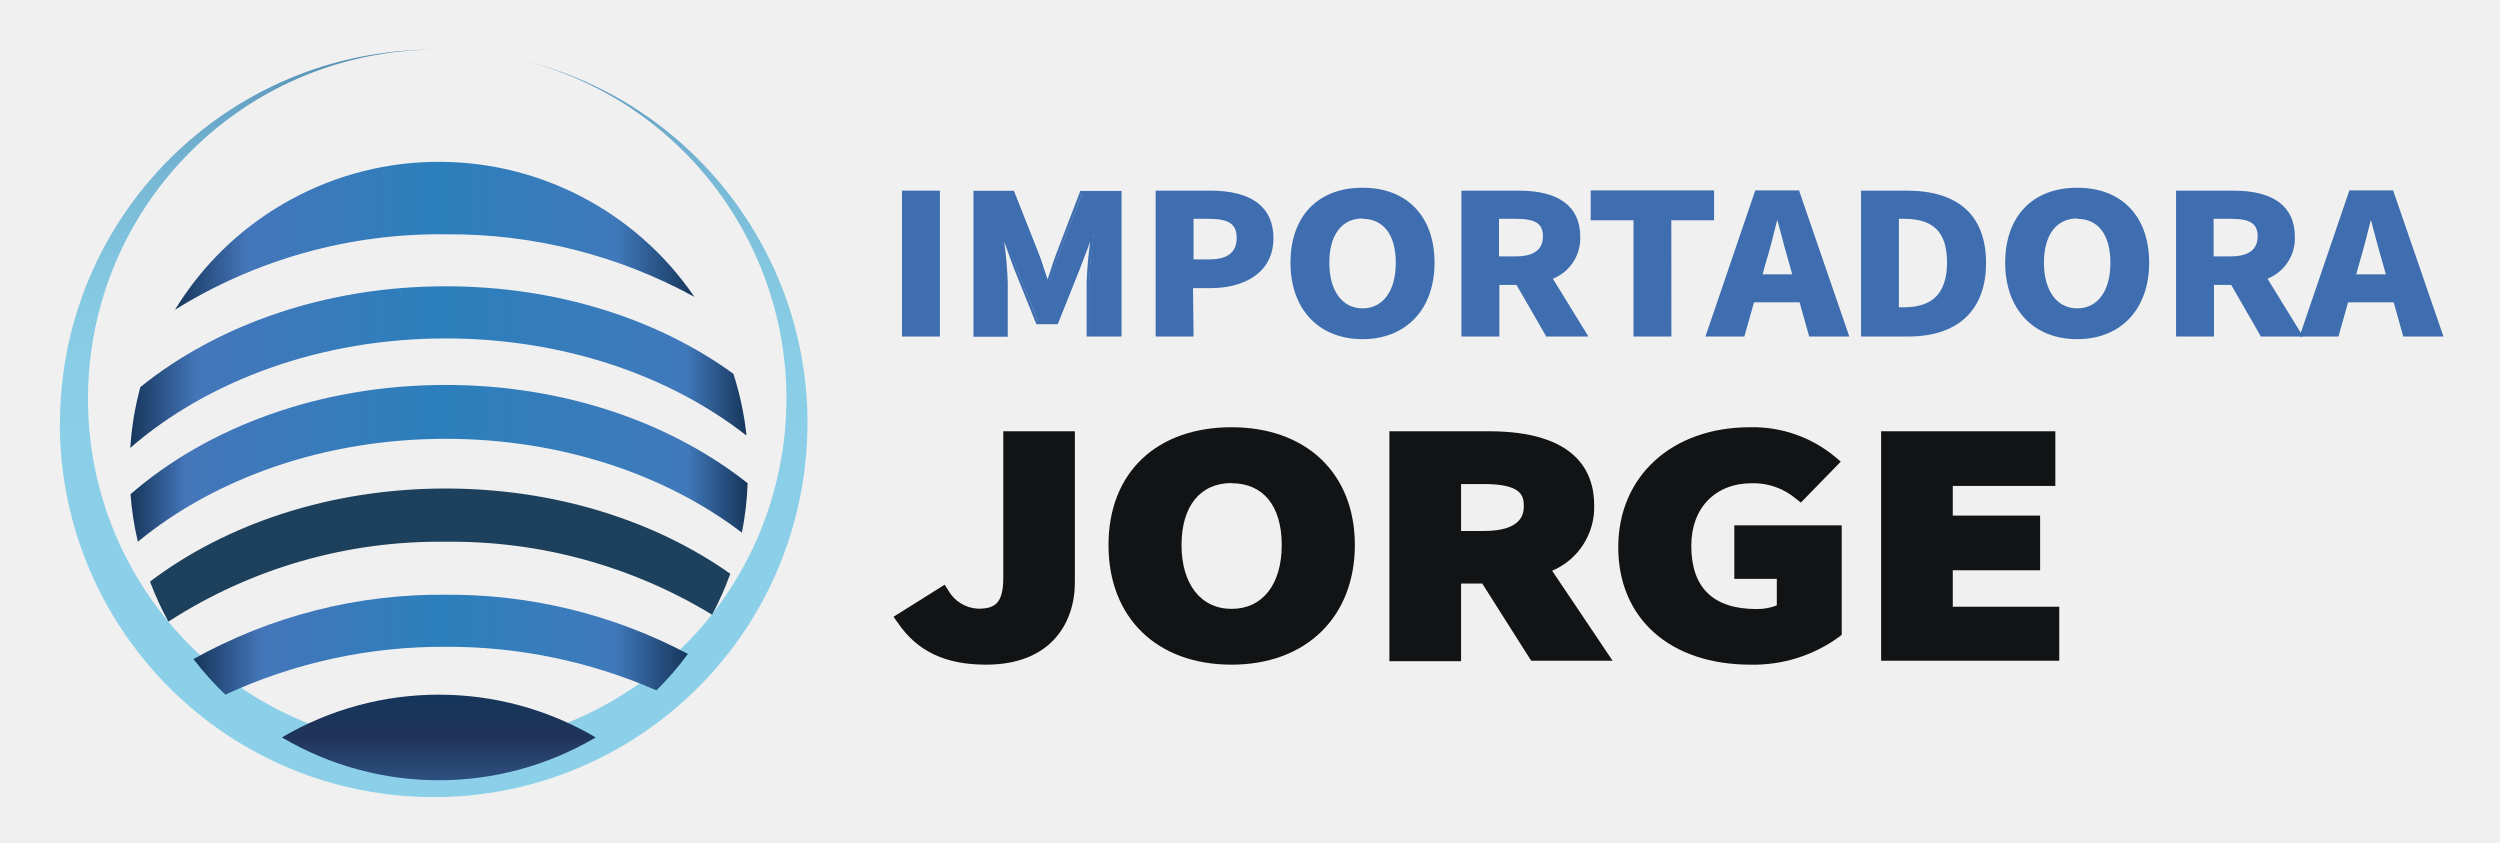
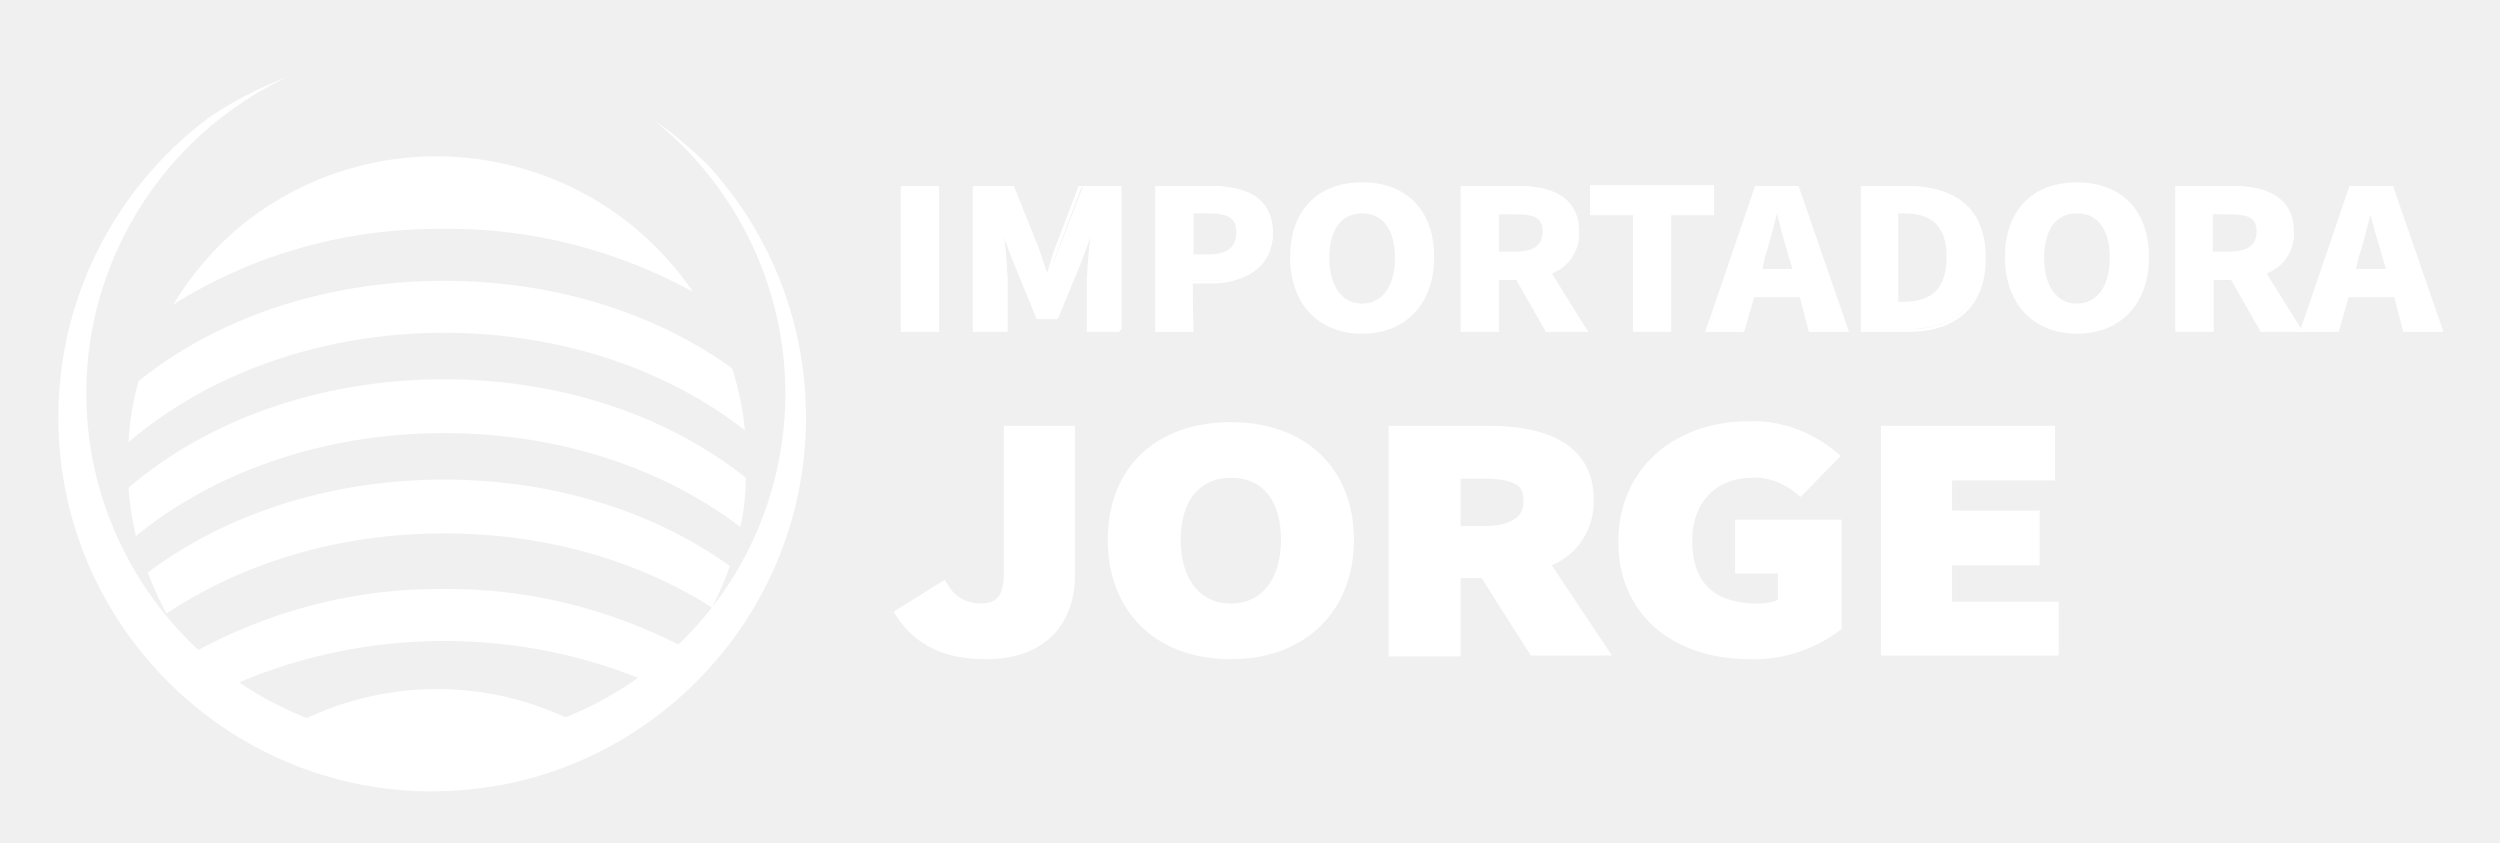
- <svg xmlns="http://www.w3.org/2000/svg" xmlns:xlink="http://www.w3.org/1999/xlink" id="Layer_1" data-name="Layer 1" viewBox="0 0 274.2 92.39">
-   <defs>
-     <style>.cls-1{fill:none;}.cls-2{clip-path:url(#clip-path);}.cls-3{clip-path:url(#clip-path-2);}.cls-4{fill:url(#linear-gradient);}.cls-5{clip-path:url(#clip-path-3);}.cls-6{fill:url(#linear-gradient-2);}.cls-7{clip-path:url(#clip-path-4);}.cls-8{fill:url(#linear-gradient-3);}.cls-9{clip-path:url(#clip-path-5);}.cls-10{fill:#1d415c;}.cls-11{clip-path:url(#clip-path-6);}.cls-12{fill:url(#linear-gradient-4);}.cls-13{clip-path:url(#clip-path-7);}.cls-14{fill:url(#linear-gradient-5);}.cls-15{clip-path:url(#clip-path-8);}.cls-16{fill:url(#linear-gradient-6);}.cls-17{fill:#3f6eb0;}.cls-18{fill:#121314;}</style>
-     <clipPath id="clip-path">
-       <rect class="cls-1" width="274.2" height="92.39" />
-     </clipPath>
-     <clipPath id="clip-path-2">
-       <path class="cls-1" d="M6.56,46.44A41,41,0,1,0,57.62,6.68a38.3,38.3,0,1,1-9.87-1.24h-.17a41,41,0,0,0-41,41" />
-     </clipPath>
-     <linearGradient id="linear-gradient" y1="92.39" x2="1" y2="92.39" gradientTransform="matrix(0, -82.02, -82.02, 0, 7625.94, 87.46)" gradientUnits="userSpaceOnUse">
-       <stop offset="0" stop-color="#8bd0e8" />
-       <stop offset="0.29" stop-color="#8bd0e8" />
-       <stop offset="0.57" stop-color="#89cee6" />
-       <stop offset="0.71" stop-color="#83c6e0" />
-       <stop offset="0.82" stop-color="#78b9d6" />
-       <stop offset="0.92" stop-color="#68a6c7" />
-       <stop offset="1" stop-color="#558fb5" />
-     </linearGradient>
-     <clipPath id="clip-path-3">
-       <path class="cls-1" d="M30.92,80.88a33.86,33.86,0,0,0,34.42,0,33.92,33.92,0,0,0-34.42,0" />
-     </clipPath>
-     <linearGradient id="linear-gradient-2" y1="92.39" x2="1" y2="92.39" gradientTransform="matrix(0, 9.39, 9.39, 0, -819.18, 76.19)" gradientUnits="userSpaceOnUse">
-       <stop offset="0" stop-color="#16355a" />
-       <stop offset="0.5" stop-color="#203459" />
-       <stop offset="0.68" stop-color="#253e69" />
-       <stop offset="0.74" stop-color="#27416c" />
-       <stop offset="1" stop-color="#2d5082" />
-     </linearGradient>
-     <clipPath id="clip-path-4">
-       <path class="cls-1" d="M21.22,72.29a34.07,34.07,0,0,0,3.5,3.9,56.71,56.71,0,0,1,24.16-5.25A57.09,57.09,0,0,1,72,75.72a33.9,33.9,0,0,0,3.45-4,56,56,0,0,0-26.6-6.49,55.62,55.62,0,0,0-27.66,7.07" />
-     </clipPath>
-     <linearGradient id="linear-gradient-3" y1="92.39" x2="1" y2="92.39" gradientTransform="matrix(54.26, 0, 0, -54.26, 21.22, 5084.23)" gradientUnits="userSpaceOnUse">
-       <stop offset="0" stop-color="#16355a" />
-       <stop offset="0.14" stop-color="#4476ba" />
-       <stop offset="0.5" stop-color="#2c7fbc" />
-       <stop offset="0.81" stop-color="#3d7abb" />
-       <stop offset="0.85" stop-color="#4079bb" />
-       <stop offset="1" stop-color="#16355a" />
-     </linearGradient>
-     <clipPath id="clip-path-5">
-       <rect class="cls-1" width="274.2" height="92.39" />
-     </clipPath>
-     <clipPath id="clip-path-6">
-       <path class="cls-1" d="M14.31,54.15a33.83,33.83,0,0,0,.81,5.27c8.43-6.94,20.43-11.29,33.76-11.29,12.67,0,24.14,3.93,32.49,10.29A33.68,33.68,0,0,0,82,53c-8.4-6.65-20.13-10.78-33.13-10.78-13.75,0-26.1,4.62-34.57,12" />
-     </clipPath>
-     <linearGradient id="linear-gradient-4" y1="92.39" x2="1" y2="92.39" gradientTransform="matrix(67.7, 0, 0, -67.7, 14.31, 6305.81)" gradientUnits="userSpaceOnUse">
-       <stop offset="0" stop-color="#16355a" />
-       <stop offset="0.09" stop-color="#4476ba" />
-       <stop offset="0.5" stop-color="#2c7fbc" />
-       <stop offset="0.85" stop-color="#3d7abb" />
-       <stop offset="0.9" stop-color="#4079bb" />
-       <stop offset="1" stop-color="#16355a" />
-     </linearGradient>
-     <clipPath id="clip-path-7">
-       <path class="cls-1" d="M15.39,42.46a34.06,34.06,0,0,0-1.1,6.66c8.47-7.34,20.82-12,34.59-12,12.92,0,24.6,4.08,33,10.66A34,34,0,0,0,80.44,41c-8.26-6-19.36-9.6-31.56-9.6-13.18,0-25.06,4.25-33.49,11.06" />
-     </clipPath>
-     <linearGradient id="linear-gradient-5" y1="92.39" x2="1" y2="92.39" gradientTransform="matrix(67.57, 0, 0, -67.57, 14.29, 6283.52)" gradientUnits="userSpaceOnUse">
-       <stop offset="0" stop-color="#16355a" />
-       <stop offset="0.11" stop-color="#4476ba" />
-       <stop offset="0.5" stop-color="#2c7fbc" />
-       <stop offset="0.85" stop-color="#3d7abb" />
-       <stop offset="0.9" stop-color="#4079bb" />
-       <stop offset="1" stop-color="#16355a" />
-     </linearGradient>
-     <clipPath id="clip-path-8">
-       <path class="cls-1" d="M19.15,34A54.94,54.94,0,0,1,48.88,25.7a55.75,55.75,0,0,1,27.28,6.86,33.92,33.92,0,0,0-57,1.47" />
-     </clipPath>
-     <linearGradient id="linear-gradient-6" x1="0" y1="92.39" x2="1" y2="92.39" gradientTransform="matrix(57, 0, 0, -57, 19.15, 5292.67)" xlink:href="#linear-gradient-3" />
-   </defs>
-   <g class="cls-2">
-     <g class="cls-3">
-       <rect class="cls-4" x="6.56" y="5.43" width="82.02" height="82.02" />
+ <svg xmlns="http://www.w3.org/2000/svg" xmlns:xlink="http://www.w3.org/1999/xlink" version="1.1" id="Layer_1" x="0px" y="0px" viewBox="0 0 274.2 92.4" style="enable-background:new 0 0 274.2 92.4;" xml:space="preserve">
+   <style type="text/css">
+ 	.st0{fill:#FFFFFF;}
+ 	.st1{clip-path:url(#SVGID_2_);fill:#FFFFFF;}
+ 	.st2{clip-path:url(#SVGID_4_);fill:#FFFFFF;}
+ </style>
+   <g>
+     <rect x="99" y="20.5" class="st0" width="3.9" height="15.7" />
+     <path class="st0" d="M103,36.4h-4.2v-16h4.2V36.4z M99.2,36.1h3.6V20.6h-3.6L99.2,36.1z" />
+     <path class="st0" d="M107,20.4h4.2l2.8,7c0.3,0.9,0.6,1.9,1,2.9h0.1c0.3-1,0.6-2,1-2.9l2.7-7h4.2v15.8h-3.5v-5.8   c0.1-1.8,0.2-3.6,0.5-5.3h-0.1l-1.4,3.7l-2.4,6h-2.1l-2.4-6l-1.5-3.7h-0.1c0.3,1.8,0.4,3.6,0.5,5.3v5.8H107V20.4z" />
+     <path class="st0" d="M123,36.4h-3.8v-5.9c0.1-1.5,0.2-3,0.4-4.5l-1.1,3L116,35h-2.3l-2.5-6.1l-1.1-2.9c0.2,1.5,0.3,3,0.4,4.5v5.9   h-3.8v-16h4.5v0.1l2.8,7c0.2,0.5,0.4,1.1,0.5,1.6c0.1,0.4,0.2,0.7,0.3,1c0.1-0.4,0.2-0.7,0.3-1c0.2-0.5,0.3-1.1,0.5-1.6l2.7-7.1   h4.5V36.4z M119.4,36.1h3.2V20.6h-4l-2.6,6.9c-0.2,0.5-0.4,1-0.5,1.6s-0.3,0.9-0.4,1.3v0.1h-0.3v-0.1c-0.2-0.4-0.3-0.9-0.4-1.3   s-0.3-1.1-0.5-1.6l-2.7-6.9h-4v15.4h3.2v-5.6c-0.1-1.5-0.2-3.1-0.4-4.6l-0.1-0.9h0.4l1.4,3.8l2.4,5.9h1.9l2.4-5.9l1.4-3.8h0.4   l-0.1,0.8c-0.2,1.5-0.4,3.1-0.4,4.7V36.1z" />
+     <path class="st0" d="M126.9,20.4h5.9c3.8,0,6.8,1.2,6.8,5.1s-3.1,5.3-6.7,5.3h-2.1v5.3h-3.9V20.4z M132.6,28c2.1,0,3.1-0.9,3.1-2.5   s-1.1-2.2-3.2-2.2h-1.8V28L132.6,28z" />
+     <path class="st0" d="M130.9,36.4h-4.2v-16h6c4.5,0,6.9,1.8,6.9,5.2c0,4-3.5,5.5-6.8,5.5h-2L130.9,36.4z M127,36.1h3.6v-5.3h2.3   c3.1,0,6.5-1.4,6.5-5.2c0-3.3-2.2-4.9-6.6-4.9H127V36.1z M132.6,28.2h-2v-5h1.9c1.5,0,3.4,0.3,3.4,2.4   C135.9,27.3,134.8,28.2,132.6,28.2z M130.9,27.9h1.7c2,0,3-0.8,3-2.4s-0.9-2.1-3.1-2.1h-1.6L130.9,27.9z" />
+     <path class="st0" d="M141.6,28.3c0-5.1,3.1-8.1,7.7-8.1s7.8,3,7.8,8.1s-3.1,8.2-7.8,8.2S141.6,33.4,141.6,28.3 M153.2,28.3   c0-3.1-1.5-5-3.8-5c-2.3,0-3.8,1.9-3.8,5s1.5,5.2,3.8,5.2S153.2,31.4,153.2,28.3" />
+     <path class="st0" d="M149.4,36.6c-4.8,0-7.9-3.3-7.9-8.4s3-8.2,7.9-8.2s7.9,3.1,7.9,8.2S154.2,36.6,149.4,36.6z M149.4,20.3   c-4.7,0-7.6,3-7.6,7.9s3,8.1,7.6,8.1s7.6-3.2,7.6-8.1S154.1,20.3,149.4,20.3z M149.4,33.6c-2.4,0-3.9-2.1-3.9-5.3s1.5-5.2,3.9-5.2   c2.4,0,3.9,2,3.9,5.2S151.8,33.6,149.4,33.6z M149.4,23.4c-2.3,0-3.6,1.8-3.6,4.9s1.4,5,3.6,5s3.6-1.9,3.6-5S151.7,23.4,149.4,23.4   L149.4,23.4z" />
+     <path class="st0" d="M160.4,20.4h6.1c3.6,0,6.6,1.2,6.6,4.9s-3,5.2-6.6,5.2h-2.3v5.7h-3.9V20.4z M166.2,27.7c2,0,3.1-0.8,3.1-2.3   s-1.1-2.1-3.1-2.1h-2v4.4H166.2z M165.8,29.6l2.7-2.3l5.5,8.9h-4.3L165.8,29.6z" />
+     <path class="st0" d="M174.2,36.4h-4.7v-0.1l-3.2-5.6h-1.9v5.7h-4.2v-16h6.3c4.4,0,6.7,1.7,6.7,5c0.1,2-1.1,3.9-3,4.6L174.2,36.4z    M169.7,36.1h4l-3.7-6c-1.1,0.4-2.2,0.6-3.4,0.6L169.7,36.1z M160.5,36.1h3.6v-5.7h2l-0.5-0.8l2.3-1.9c-0.5,0.2-1.1,0.3-1.7,0.2   h-2.1v-4.7h2.1c1.5,0,3.3,0.3,3.3,2.2c0,0.7-0.3,1.4-0.9,1.9l1.5,2.5c1.8-0.7,2.9-2.4,2.9-4.3c0-3.1-2.2-4.8-6.4-4.8h-6L160.5,36.1   z M166.4,30.4L166.4,30.4c1.2,0,2.3-0.2,3.4-0.5l-1.4-2.3l-2.5,2.1L166.4,30.4z M164.4,27.6h1.8c2,0,3-0.7,3-2.2s-0.9-1.9-3-1.9   h-1.8V27.6z" />
+     <polygon class="st0" points="179.3,23.5 174.6,23.5 174.6,20.5 187.8,20.5 187.8,23.5 183.1,23.5 183.1,36.2 179.3,36.2  " />
+     <path class="st0" d="M183.3,36.4h-4.2V23.6h-4.7v-3.3H188v3.3h-4.7L183.3,36.4z M179.4,36.1h3.5V23.3h4.7v-2.7h-12.9v2.7h4.7V36.1z   " />
+     <path class="st0" d="M192.6,20.4h4.6l5.4,15.7h-4.1l-2.2-8c-0.5-1.6-0.9-3.4-1.4-5.1h-0.1c-0.4,1.7-0.9,3.5-1.3,5.1l-2.2,8h-3.9   L192.6,20.4z M190.8,29.7h8.2v2.8h-8.2L190.8,29.7z" />
+     <path class="st0" d="M202.8,36.4h-4.4l-1-3.8h-5l-1.1,3.8H187l0.1-0.2l5.4-15.8h4.8v0.1L202.8,36.4z M198.6,36.1h3.8l-5.3-15.4   h-4.4l-5.3,15.4h3.6l1-3.5h-1.4v-3.1h2.3l0.4-1.3c0.5-1.5,0.9-3.3,1.3-4.9l0.1-0.3h0.3v0.1c0.2,0.6,0.3,1.3,0.5,1.9   c0.3,1.1,0.6,2.2,0.9,3.1l0.4,1.3h2.4v3.1h-1.5L198.6,36.1z M197.6,32.3h1.3v-2.5h-2L197.6,32.3z M192.5,32.3h4.8l-0.7-2.5h-3.4   L192.5,32.3z M191,32.3h1.2l0.7-2.5H191L191,32.3z M193.3,29.5h3.3l-0.4-1.3c-0.3-1-0.6-2.1-0.9-3.2c-0.1-0.5-0.3-1.1-0.4-1.6   c-0.4,1.5-0.8,3.3-1.3,4.7L193.3,29.5z" />
+     <path class="st0" d="M204.2,20.4h4.8c5.2,0,8.6,2.4,8.6,7.8s-3.4,7.9-8.4,7.9h-5L204.2,20.4z M208.8,33.3c2.9,0,4.9-1.3,4.9-5.1   s-2-4.9-4.9-4.9h-0.7v10H208.8z" />
+     <path class="st0" d="M209.3,36.4h-5.2v-16h5c5.7,0,8.7,2.7,8.7,7.9S214.7,36.4,209.3,36.4z M204.4,36.1h4.9c5.3,0,8.2-2.8,8.2-7.8   c0-6.3-4.6-7.6-8.4-7.6h-4.7V36.1z M208.8,33.4H208V23.2h0.9c3.4,0,5,1.6,5,5.1S212.1,33.4,208.8,33.4z M208.2,33.1h0.6   c3.2,0,4.7-1.6,4.7-4.9s-1.5-4.8-4.7-4.8h-0.6V33.1z" />
+     <path class="st0" d="M220,28.3c0-5.1,3.1-8.1,7.8-8.1c4.6,0,7.7,3,7.7,8.1s-3.1,8.2-7.7,8.2S220,33.4,220,28.3 M231.6,28.3   c0-3.1-1.5-5-3.8-5c-2.3,0-3.8,1.9-3.8,5s1.5,5.2,3.8,5.2C230.1,33.4,231.6,31.4,231.6,28.3" />
+     <path class="st0" d="M227.8,36.6c-4.8,0-7.9-3.3-7.9-8.4s3-8.2,7.9-8.2s7.9,3.1,7.9,8.2S232.6,36.6,227.8,36.6z M227.8,20.3   c-4.7,0-7.6,3-7.6,7.9s3,8.1,7.6,8.1s7.6-3.2,7.6-8.1S232.5,20.3,227.8,20.3z M227.8,33.6c-2.4,0-4-2.1-4-5.3s1.5-5.2,4-5.2   c2.5,0,3.9,2,3.9,5.2S230.2,33.6,227.8,33.6z M227.8,23.4c-2.3,0-3.6,1.8-3.6,4.9s1.4,5,3.6,5s3.6-1.9,3.6-5S230.1,23.4,227.8,23.4   L227.8,23.4z" />
+     <path class="st0" d="M238.7,20.4h6.1c3.6,0,6.6,1.2,6.6,4.9s-3,5.2-6.6,5.2h-2.3v5.7h-3.9V20.4z M244.6,27.7c2,0,3.1-0.8,3.1-2.3   s-1.1-2.1-3.1-2.1h-2v4.4H244.6z M244.2,29.6l2.7-2.3l5.5,8.9H248L244.2,29.6z" />
+     <path class="st0" d="M252.6,36.4h-4.7v-0.1l-3.2-5.6h-1.9v5.7h-4.2v-16h6.3c4.4,0,6.7,1.7,6.7,5c0.1,2-1.1,3.9-3,4.6L252.6,36.4z    M248.1,36.1h4l-3.6-6c-1.1,0.4-2.2,0.6-3.4,0.6L248.1,36.1z M238.9,36.1h3.5v-5.7h2l-0.5-0.8l2.3-1.9c-0.6,0.2-1.1,0.3-1.7,0.2   h-2.1v-4.7h2.1c1.5,0,3.3,0.3,3.3,2.2c0,0.7-0.3,1.4-0.9,1.9l1.5,2.5c1.8-0.7,2.9-2.4,2.8-4.4c0-3.1-2.2-4.8-6.4-4.8h-6L238.9,36.1   z M244.8,30.4L244.8,30.4c1.2,0,2.3-0.2,3.4-0.5l-1.4-2.3l-2.4,2.1L244.8,30.4z M242.7,27.6h1.8c2,0,3-0.7,3-2.2s-0.9-1.9-3-1.9   h-1.8V27.6z" />
+     <path class="st0" d="M257.7,20.4h4.6l5.4,15.7h-4.1l-2.2-8c-0.5-1.6-0.9-3.4-1.4-5.1H260c-0.4,1.7-0.9,3.5-1.3,5.1l-2.2,8h-4   L257.7,20.4z M256,29.7h8.2v2.8H256V29.7z" />
+     <path class="st0" d="M268,36.4h-4.4l-1-3.8h-5l-1.1,3.8h-4.3l0.1-0.2l5.4-15.8h4.8v0.1L268,36.4z M263.8,36.1h3.8l-5.3-15.4h-4.4   l-5.3,15.4h3.6l1-3.5h-1.4v-3.1h2.3l0.4-1.3c0.5-1.5,0.9-3.4,1.3-5V23h0.3v0.1c0.2,0.6,0.4,1.3,0.5,1.9c0.3,1.1,0.6,2.2,0.9,3.1   l0.4,1.3h2.4v3.1h-1.5L263.8,36.1z M262.7,32.3h1.2v-2.5h-2L262.7,32.3z M257.6,32.3h4.8l-0.7-2.5h-3.4L257.6,32.3z M256.1,32.3   h1.2l0.7-2.5h-1.9L256.1,32.3z M258.4,29.5h3.3l-0.4-1.3c-0.3-1-0.6-2.1-0.9-3.1c-0.1-0.5-0.3-1.1-0.4-1.6   c-0.4,1.5-0.8,3.3-1.3,4.7L258.4,29.5z" />
+     <path class="st0" d="M99,67.3l4.3-2.7c0.8,1.4,2.3,2.3,3.9,2.4c2.3,0,3.5-1,3.5-4.1V47.5h6.3v15.8c0,4.6-2.8,8.3-9,8.3   C103.8,71.6,101,70.2,99,67.3" />
+     <path class="st0" d="M108.1,72.3c-4.5,0-7.6-1.5-9.7-4.6L98,67.1l5.6-3.5l0.4,0.6c0.7,1.2,1.9,1.9,3.3,2c1.8,0,2.8-0.5,2.8-3.4   V46.7h7.8v16.5C117.9,67.7,115.3,72.3,108.1,72.3z M100.1,67.5c1.8,2.3,4.3,3.3,8,3.3c5.2,0,8.3-2.8,8.3-7.6v-15h-4.8v14.6   c0,3.3-1.4,4.9-4.3,4.9c-1.6,0-3.1-0.8-4.1-2.1L100.1,67.5z" />
+     <path class="st0" d="M122.3,59.2c0-7.7,5.2-12.2,12.7-12.2c7.6,0,12.8,4.5,12.8,12.2s-5.2,12.4-12.8,12.4   C127.5,71.6,122.3,67,122.3,59.2 M141.3,59.2c0-4.8-2.4-7.5-6.3-7.5s-6.3,2.8-6.3,7.5s2.4,7.7,6.3,7.7   C138.9,67,141.3,64,141.3,59.2" />
+     <path class="st0" d="M135,72.3c-8.2,0-13.5-5.2-13.5-13.1s5.3-12.9,13.5-12.9c8.2,0,13.5,5.1,13.5,12.9S143.2,72.3,135,72.3z    M135,47.8c-7.4,0-12,4.4-12,11.4s4.6,11.6,12,11.6c7.4,0,12-4.4,12-11.6S142.4,47.8,135,47.8z M135,67.7c-4.3,0-7-3.3-7-8.5   s2.7-8.3,7-8.3s7,3.2,7,8.3C142,64.3,139.3,67.7,135,67.7z M135,52.4c-3.4,0-5.5,2.5-5.5,6.8s2.1,7,5.5,7c3.4,0,5.5-2.7,5.5-7   S138.5,52.4,135,52.4L135,52.4z" />
+     <path class="st0" d="M153.1,47.5h10.1c6,0,10.8,1.7,10.8,7.4c0,5.4-4.9,7.8-10.8,7.8h-3.8v8.5h-6.4V47.5z M162.7,58.4   c3.3,0,5.1-1.2,5.1-3.5s-1.8-3.1-5.1-3.1h-3.2v6.7L162.7,58.4z M162.1,61.2l4.4-3.4l9,13.3h-7.1L162.1,61.2z" />
+     <path class="st0" d="M176.8,71.9h-8.9l-5.4-8.5h-2.3V72h-7.9V46.7h10.9c9.6,0,11.6,4.4,11.6,8.1c0.1,3.1-1.7,6-4.6,7.2L176.8,71.9z    M168.7,70.4h5.3l-5.2-7.8c-1.5,0.4-3,0.7-4.5,0.8L168.7,70.4z M153.8,70.4h4.9v-8.5h2.9l-0.5-0.8l2.5-1.9h-0.9h-4V51h4   c1.6,0,5.9,0,5.9,3.9c0,1.1-0.4,2.2-1.2,2.9l2,2.9c2.5-0.9,4.1-3.3,4-5.9c0-4.4-3.4-6.6-10.1-6.6h-9.4L153.8,70.4z M163.1,61.4   l0.3,0.5c1.5,0,3-0.2,4.5-0.6l-1.6-2.4L163.1,61.4z M160.2,57.7h2.5c4.4,0,4.4-2.1,4.4-2.8c0-1.2-0.3-2.4-4.4-2.4h-2.5V57.7z" />
+     <path class="st0" d="M178.2,59.4c0-7.8,6.2-12.4,13.7-12.4c3.2-0.1,6.4,1,8.9,3.1l-3.4,3.4c-1.5-1.3-3.4-1.9-5.3-1.9   c-4.3,0-7.4,2.9-7.4,7.6s2.6,7.7,7.9,7.7c1,0,2.1-0.2,3-0.7v-4.1H191v-4.4h10.3v10.9c-2.7,2-6,3-9.3,2.9   C184.2,71.6,178.2,67.4,178.2,59.4" />
+     <path class="st0" d="M192,72.3c-8.8,0-14.5-5.1-14.5-12.9s5.9-13.2,14.4-13.2c3.4-0.1,6.7,1.1,9.4,3.3l0.6,0.5l-4.4,4.5l-0.5-0.4   c-1.3-1.1-3.1-1.8-4.8-1.7c-4,0-6.6,2.7-6.6,6.9c0,4.6,2.4,6.9,7.2,6.9c0.8,0,1.5-0.1,2.2-0.4v-2.9h-4.7v-5.9H202v12l-0.3,0.2   C198.9,71.3,195.4,72.4,192,72.3z M191.9,47.8c-7.6,0-12.9,4.8-12.9,11.6c0,8.4,6.7,11.4,13,11.4c3,0.1,6-0.8,8.5-2.5v-9.8h-8.8   v2.9h4.6v5.2l-0.3,0.2c-1,0.6-2.2,0.9-3.4,0.8c-5.6,0-8.7-3-8.7-8.4c0-5,3.3-8.4,8.1-8.4c1.9,0,3.7,0.5,5.2,1.6l2.3-2.4   C197.4,48.6,194.7,47.8,191.9,47.8z" />
+     <polygon class="st0" points="207,47.5 224.6,47.5 224.6,52 213.4,52 213.4,56.7 223,56.7 223,61.2 213.4,61.2 213.4,66.7    225.1,66.7 225.1,71.2 207,71.2  " />
+     <path class="st0" d="M225.8,71.9h-19.5V46.7h19.1v6h-11.3V56h9.6v6h-9.6v4h11.7V71.9z M207.8,70.4h16.5v-3h-11.7v-7h9.6v-3h-9.6   v-6.2h11.3v-3h-16.1L207.8,70.4z" />
+   </g>
+   <g>
+     <g>
+       <defs>
+         <ellipse id="SVGID_1_" cx="47.1" cy="46.2" rx="42.3" ry="40.6" />
+       </defs>
+       <clipPath id="SVGID_2_">
+         <use xlink:href="#SVGID_1_" style="overflow:visible;" />
+       </clipPath>
+       <path class="st1" d="M6.4,45.8c0,22.6,18.4,41,41,41s41-18.4,41-41c0-18.8-12.7-35.1-30.9-39.7c20.5,5.3,32.7,26.3,27.4,46.7    S58.6,85.5,38.1,80.2S5.4,53.9,10.7,33.5C15.1,16.7,30.2,4.9,47.6,4.8h-0.2C24.7,4.8,6.4,23.2,6.4,45.8" />
    </g>
-     <g class="cls-5">
-       <rect class="cls-6" x="30.92" y="76.19" width="34.42" height="9.39" />
-     </g>
-     <g class="cls-7">
-       <rect class="cls-8" x="21.22" y="65.22" width="54.26" height="10.97" />
-     </g>
-     <g class="cls-9">
-       <path class="cls-10" d="M16.47,63.83a33.21,33.21,0,0,0,2,4.35,54.7,54.7,0,0,1,30.37-8.76,55,55,0,0,1,29.26,8,33.93,33.93,0,0,0,2-4.49c-8.23-5.81-19.19-9.35-31.23-9.35-12.63,0-24.06,3.89-32.41,10.2" />
-     </g>
-     <g class="cls-11">
-       <rect class="cls-12" x="14.31" y="42.19" width="67.7" height="17.23" />
-     </g>
-     <g class="cls-13">
-       <rect class="cls-14" x="14.29" y="31.4" width="67.57" height="17.72" />
-     </g>
-     <g class="cls-15">
-       <rect class="cls-16" x="19.15" y="17.74" width="57" height="16.29" />
-     </g>
-     <g class="cls-9">
-       <rect class="cls-17" x="99.08" y="21.03" width="3.86" height="15.73" />
-       <path class="cls-17" d="M103.09,36.91H98.93v-16h4.16Zm-3.86-.3h3.56V21.18H99.23Z" />
-       <path class="cls-17" d="M107,21h4.21l2.77,7c.34.92.64,1.93,1,2.9h.1c.34-1,.63-2,1-2.9l2.68-7h4.21V36.76h-3.52V31a50.47,50.47,0,0,1,.5-5.34h-.11l-1.4,3.72-2.41,6h-2.14l-2.42-6L110,25.64h-.1a53.24,53.24,0,0,1,.49,5.34v5.78H107Z" />
-       <path class="cls-17" d="M123,36.91h-3.82V31a42.21,42.21,0,0,1,.4-4.52l-1.12,2.95-2.45,6.13h-2.34l-2.46-6.12-1.07-2.93a41.55,41.55,0,0,1,.39,4.49v5.93h-3.76v-16h4.46l0,.09,2.77,7c.19.52.37,1.07.54,1.6.12.35.23.7.35,1.05.12-.35.23-.7.35-1.05.17-.53.34-1.08.54-1.6l2.71-7.08H123Zm-3.51-.3h3.21V21.18h-4l-2.64,6.89c-.19.51-.37,1.05-.54,1.58s-.28.89-.44,1.32l0,.1h-.32l0-.1c-.16-.43-.3-.88-.45-1.32s-.35-1.07-.54-1.58l-2.72-6.89h-4V36.61h3.16V31a43.57,43.57,0,0,0-.4-4.61l-.11-.88h.38l1.39,3.82,2.38,5.93h1.94l2.37-5.93,1.44-3.82H120l-.1.82a42.42,42.42,0,0,0-.41,4.67Z" />
-       <path class="cls-17" d="M126.9,21h5.87c3.75,0,6.77,1.24,6.77,5.06s-3.06,5.33-6.67,5.33h-2.11v5.34H126.9Zm5.74,7.57c2.12,0,3.13-.87,3.13-2.51s-1.15-2.24-3.23-2.24h-1.78V28.6Z" />
-       <path class="cls-17" d="M130.91,36.91h-4.16v-16h6c4.53,0,6.92,1.8,6.92,5.21,0,4-3.52,5.48-6.82,5.48h-2Zm-3.86-.3h3.56V31.27h2.26c3.15,0,6.52-1.36,6.52-5.18,0-3.26-2.23-4.91-6.62-4.91h-5.72Zm5.59-7.86h-2V23.7h1.93c1.45,0,3.38.25,3.38,2.39C135.92,27.85,134.81,28.75,132.64,28.75Zm-1.73-.3h1.73c2,0,3-.78,3-2.36S134.69,24,132.54,24h-1.63Z" />
-       <path class="cls-17" d="M141.7,28.82c0-5.14,3.14-8.08,7.74-8.08s7.75,3,7.75,8.08-3.15,8.23-7.75,8.23S141.7,34,141.7,28.82m11.54,0c0-3.15-1.47-5-3.8-5s-3.79,1.86-3.79,5S147.12,34,149.44,34s3.8-2,3.8-5.15" />
-       <path class="cls-17" d="M149.44,37.2c-4.8,0-7.9-3.29-7.9-8.38s3-8.23,7.9-8.23,7.9,3.15,7.9,8.23S154.24,37.2,149.44,37.2Zm0-16.31c-4.68,0-7.59,3-7.59,7.93s3,8.08,7.59,8.08,7.6-3.17,7.6-8.08S154.13,20.89,149.44,20.89Zm0,13.23c-2.39,0-3.94-2.08-3.94-5.3s1.51-5.16,3.94-5.16,3.95,2,3.95,5.16S151.84,34.12,149.44,34.12Zm0-10.16c-2.28,0-3.64,1.82-3.64,4.86s1.39,5,3.64,5,3.65-1.91,3.65-5S151.72,24,149.44,24Z" />
-       <path class="cls-17" d="M160.4,21h6.15c3.61,0,6.58,1.16,6.58,4.9s-3,5.17-6.58,5.17h-2.29v5.66H160.4Zm5.83,7.24c2,0,3.12-.8,3.12-2.34s-1.09-2.08-3.12-2.08h-2v4.42Zm-.39,1.89,2.67-2.28L174,36.76h-4.31Z" />
-       <path class="cls-17" d="M174.22,36.91h-4.67l0-.08-3.22-5.58h-1.88v5.66h-4.16v-16h6.3c4.4,0,6.73,1.74,6.73,5.05a4.77,4.77,0,0,1-3,4.61Zm-4.5-.3h4L170,30.66a9.56,9.56,0,0,1-3.39.59Zm-9.17,0h3.56V30.94h2l-.47-.82,2.28-1.94a5.29,5.29,0,0,1-1.7.24h-2.12V23.7h2.12c1.52,0,3.27.25,3.27,2.23a2.24,2.24,0,0,1-.86,1.88l1.51,2.47A4.5,4.5,0,0,0,173,25.93c0-3.15-2.16-4.75-6.43-4.75h-6Zm5.92-5.67h.08a9.2,9.2,0,0,0,3.32-.55l-1.4-2.28L166,30.19Zm-2.06-2.82h1.82c2,0,3-.74,3-2.19s-.86-1.93-3-1.93h-1.82Z" />
-       <polygon class="cls-17" points="179.31 24.01 174.62 24.01 174.62 21.03 187.86 21.03 187.86 24.01 183.17 24.01 183.17 36.76 179.31 36.76 179.31 24.01" />
-       <path class="cls-17" d="M183.32,36.91h-4.16V24.16h-4.69V20.88H188v3.28h-4.69Zm-3.86-.3H183V23.86h4.69V21.18H174.77v2.68h4.69Z" />
-       <path class="cls-17" d="M192.65,21h4.62l5.36,15.73h-4.09l-2.23-8c-.47-1.57-.93-3.43-1.38-5.07h-.11c-.41,1.66-.87,3.5-1.34,5.07l-2.24,8H187.3Zm-1.82,9.22H199V33h-8.21Z" />
-       <path class="cls-17" d="M202.83,36.91h-4.4l-1.05-3.75h-5l-1.06,3.75h-4.26l.06-.2,5.4-15.83h4.83l0,.1Zm-4.17-.3h3.75l-5.25-15.43h-4.4l-5.25,15.43h3.62l1-3.45h-1.41V30.09H193l.38-1.34c.46-1.53.9-3.34,1.3-4.93l.06-.25H195l0,.11c.17.61.34,1.26.52,1.92.28,1.06.57,2.17.87,3.15l.37,1.34h2.36v3.07h-1.5Zm-1-3.75h1.28V30.4h-2Zm-5.12,0h4.81l-.69-2.46h-3.42Zm-1.51,0h1.2l.69-2.46H191Zm2.29-2.77h3.25l-.35-1.26c-.3-1-.59-2.09-.87-3.16q-.21-.8-.42-1.56c-.38,1.54-.81,3.26-1.26,4.72Z" />
-       <path class="cls-17" d="M204.27,21h4.82c5.21,0,8.56,2.39,8.56,7.79s-3.35,7.94-8.35,7.94h-5Zm4.58,12.86c2.9,0,4.85-1.3,4.85-5.07s-1.95-4.93-4.85-4.93h-.73v10Z" />
-       <path class="cls-17" d="M209.3,36.91h-5.18v-16h5c5.7,0,8.71,2.74,8.71,7.94S214.71,36.91,209.3,36.91Zm-4.88-.3h4.88c5.29,0,8.2-2.77,8.2-7.79,0-6.32-4.57-7.64-8.41-7.64h-4.67ZM208.85,34H208V23.74h.88c3.41,0,5,1.61,5,5.08S212.17,34,208.85,34Zm-.58-.3h.58c3.17,0,4.7-1.61,4.7-4.92S212.06,24,208.85,24h-.58Z" />
-       <path class="cls-17" d="M220.08,28.82c0-5.14,3.14-8.08,7.75-8.08s7.74,3,7.74,8.08-3.14,8.23-7.74,8.23-7.75-3.09-7.75-8.23m11.54,0c0-3.15-1.47-5-3.79-5s-3.8,1.86-3.8,5S225.5,34,227.83,34s3.79-2,3.79-5.15" />
-       <path class="cls-17" d="M227.83,37.2c-4.8,0-7.9-3.29-7.9-8.38s3-8.23,7.9-8.23,7.89,3.15,7.89,8.23S232.62,37.2,227.83,37.2Zm0-16.31c-4.69,0-7.6,3-7.6,7.93s3,8.08,7.6,8.08,7.59-3.17,7.59-8.08S232.51,20.89,227.83,20.89Zm0,13.23c-2.4,0-4-2.08-4-5.3s1.51-5.16,4-5.16,3.94,2,3.94,5.16S230.22,34.12,227.83,34.12Zm0-10.16c-2.29,0-3.65,1.82-3.65,4.86s1.4,5,3.65,5,3.64-1.91,3.64-5S230.11,24,227.83,24Z" />
-       <path class="cls-17" d="M238.79,21h6.14c3.62,0,6.58,1.16,6.58,4.9s-3,5.17-6.58,5.17h-2.29v5.66h-3.85Zm5.83,7.24c2,0,3.11-.8,3.11-2.34s-1.09-2.08-3.11-2.08h-2v4.42Zm-.4,1.89,2.67-2.28,5.45,8.88H248Z" />
-       <path class="cls-17" d="M252.6,36.91h-4.67l0-.08-3.21-5.58h-1.89v5.66h-4.16v-16h6.3c4.4,0,6.73,1.74,6.73,5.05a4.77,4.77,0,0,1-3,4.61Zm-4.49-.3h4l-3.65-5.95a9.58,9.58,0,0,1-3.4.59Zm-9.17,0h3.55V30.94h2l-.47-.82,2.29-1.94a5.34,5.34,0,0,1-1.7.24h-2.13V23.7h2.13c1.52,0,3.26.25,3.26,2.23a2.22,2.22,0,0,1-.86,1.88l1.52,2.47a4.5,4.5,0,0,0,2.82-4.35c0-3.15-2.16-4.75-6.43-4.75h-6Zm5.91-5.67h.08a9.25,9.25,0,0,0,3.33-.55l-1.4-2.28-2.44,2.08Zm-2.06-2.82h1.83c2,0,3-.74,3-2.19s-.86-1.93-3-1.93h-1.83Z" />
-       <path class="cls-17" d="M257.79,21h4.62l5.36,15.73h-4.09l-2.23-8c-.47-1.57-.93-3.43-1.38-5.07H260c-.41,1.66-.87,3.5-1.34,5.07l-2.24,8h-3.95ZM256,30.25h8.2V33H256Z" />
-       <path class="cls-17" d="M268,36.91h-4.41l-1.05-3.75h-5l-1.06,3.75h-4.26l.06-.2,5.4-15.83h4.83l0,.1Zm-4.18-.3h3.76L262.3,21.18h-4.4l-5.25,15.43h3.61l1-3.45h-1.41V30.09h2.28l.37-1.34c.47-1.54.92-3.37,1.32-5l0-.2h.34l0,.11c.18.62.35,1.28.52,1.94.28,1.06.57,2.16.87,3.13l.37,1.34h2.36v3.07h-1.5Zm-1.05-3.75H264V30.4h-2Zm-5.12,0h4.81l-.69-2.46h-3.43Zm-1.51,0h1.2L258,30.4h-1.89Zm2.29-2.77h3.25l-.35-1.26c-.3-1-.59-2.07-.87-3.13q-.21-.81-.42-1.59c-.39,1.55-.82,3.26-1.26,4.72Z" />
-       <path class="cls-18" d="M99.08,67.87l4.32-2.71a4.64,4.64,0,0,0,3.91,2.37c2.28,0,3.5-1,3.5-4.13V48.05h6.35V63.84c0,4.56-2.8,8.31-9,8.31-4.29,0-7.12-1.41-9.07-4.28" />
-       <path class="cls-18" d="M108.15,72.9c-4.47,0-7.55-1.46-9.69-4.61L98,67.65l5.61-3.52.4.63a3.94,3.94,0,0,0,3.28,2c1.79,0,2.75-.54,2.75-3.38V47.3h7.85V63.84C117.91,68.22,115.35,72.9,108.15,72.9Zm-8-4.82c1.82,2.29,4.32,3.32,8,3.32,5.17,0,8.26-2.83,8.26-7.56v-15h-4.84V63.4c0,3.33-1.36,4.88-4.26,4.88a5.19,5.19,0,0,1-4.11-2.1Z" />
-       <path class="cls-18" d="M122.33,59.78c0-7.73,5.18-12.17,12.75-12.17s12.76,4.47,12.76,12.17-5.18,12.37-12.76,12.37-12.75-4.64-12.75-12.37m19,0c0-4.75-2.42-7.55-6.26-7.55s-6.25,2.8-6.25,7.55,2.42,7.75,6.25,7.75,6.26-3,6.26-7.75" />
-       <path class="cls-18" d="M135.08,72.9c-8.2,0-13.5-5.15-13.5-13.12s5.3-12.92,13.5-12.92,13.52,5.07,13.52,12.92S143.29,72.9,135.08,72.9Zm0-24.53c-7.4,0-12,4.37-12,11.41s4.6,11.62,12,11.62,12-4.45,12-11.62S142.49,48.37,135.08,48.37Zm0,19.91c-4.25,0-7-3.33-7-8.5s2.69-8.3,7-8.3,7,3.18,7,8.3S139.34,68.28,135.08,68.28Zm0-15.3c-3.44,0-5.49,2.54-5.49,6.8s2.1,7,5.49,7,5.5-2.68,5.5-7S138.53,53,135.08,53Z" />
-       <path class="cls-18" d="M153.14,48.05h10.12c6,0,10.84,1.74,10.84,7.37,0,5.44-4.88,7.78-10.84,7.78H159.5v8.52h-6.36Zm9.6,10.9c3.34,0,5.14-1.2,5.14-3.53s-1.8-3.12-5.14-3.12H159.5V59Zm-.64,2.84,4.39-3.42,9,13.35h-7.11Z" />
-       <path class="cls-18" d="M176.87,72.47h-8.93L162.57,64h-2.32v8.52h-7.86V47.3h10.87c9.58,0,11.59,4.41,11.59,8.12a7.56,7.56,0,0,1-4.61,7.18ZM168.77,71h5.28l-5.24-7.79a17.29,17.29,0,0,1-4.48.76Zm-14.88,0h4.85V62.45h2.89l-.53-.84,2.49-1.93-.85,0h-4V51.54h4c1.62,0,5.89,0,5.89,3.88a3.83,3.83,0,0,1-1.23,2.94l2,2.94a6.11,6.11,0,0,0,4-5.88c0-4.39-3.39-6.62-10.09-6.62h-9.37Zm9.21-9,.3.49a17.44,17.44,0,0,0,4.51-.62l-1.59-2.38Zm-2.85-3.76h2.49c4.39,0,4.39-2.09,4.39-2.78,0-1.15-.34-2.37-4.39-2.37h-2.49Z" />
-       <path class="cls-18" d="M178.24,60c0-7.85,6.19-12.41,13.69-12.41a13.41,13.41,0,0,1,8.87,3.07l-3.35,3.44a8,8,0,0,0-5.3-1.89c-4.33,0-7.4,2.86-7.4,7.61s2.62,7.69,7.9,7.69a5.84,5.84,0,0,0,3-.7V62.74H191V58.37h10.29V69.28A15.08,15.08,0,0,1,192,72.15c-7.74,0-13.76-4.16-13.76-12.13" />
-       <path class="cls-18" d="M192,72.9c-8.81,0-14.51-5.05-14.51-12.88s5.94-13.16,14.44-13.16a14.11,14.11,0,0,1,9.35,3.25l.62.52-4.38,4.49-.53-.41A7.21,7.21,0,0,0,192.15,53c-4,0-6.65,2.69-6.65,6.86,0,4.61,2.41,6.94,7.16,6.94a5.8,5.8,0,0,0,2.22-.4V63.49h-4.66V57.62H202v12l-.27.22A15.94,15.94,0,0,1,192,72.9Zm-.07-24.53C184.32,48.37,179,53.16,179,60c0,8.39,6.72,11.38,13,11.38a14.57,14.57,0,0,0,8.52-2.48v-9.8h-8.79V62h4.65v5.24l-.33.22a6.43,6.43,0,0,1-3.39.83c-5.59,0-8.66-3-8.66-8.44,0-5,3.27-8.36,8.15-8.36a8.5,8.5,0,0,1,5.22,1.64l2.31-2.36A12.82,12.82,0,0,0,191.93,48.37Z" />
-       <polygon class="cls-18" points="207.08 48.05 224.68 48.05 224.68 52.53 213.43 52.53 213.43 57.29 223 57.29 223 61.78 213.43 61.78 213.43 67.23 225.11 67.23 225.11 71.72 207.08 71.72 207.08 48.05" />
-       <path class="cls-18" d="M225.86,72.47H206.32V47.3h19.11v6H214.18v3.25h9.58v6h-9.58v4h11.68Zm-18-1.51h16.53V68H212.67V61h9.58V58h-9.58V51.78h11.26v-3h-16.1Z" />
+     <path class="st0" d="M30.7,80.3c10.6,6.3,23.8,6.3,34.4,0C54.5,74,41.4,74,30.7,80.3" />
+     <path class="st0" d="M21,71.7c1.1,1.4,2.2,2.7,3.5,3.9c7.6-3.5,15.8-5.3,24.2-5.3c8,0,15.8,1.6,23.1,4.8c1.3-1.2,2.4-2.6,3.4-4   c-8.2-4.3-17.3-6.6-26.6-6.5C39,64.5,29.4,67,21,71.7" />
+     <path class="st0" d="M14.1,53.5c0.1,1.8,0.4,3.5,0.8,5.3c8.4-6.9,20.4-11.3,33.8-11.3c12.7,0,24.1,3.9,32.5,10.3   c0.4-1.8,0.6-3.6,0.6-5.4c-8.4-6.7-20.1-10.8-33.1-10.8C34.9,41.6,22.6,46.2,14.1,53.5" />
+     <path class="st0" d="M15.2,41.8c-0.6,2.2-1,4.4-1.1,6.7c8.5-7.3,20.8-12,34.6-12c12.9,0,24.6,4.1,33,10.7c-0.2-2.3-0.7-4.6-1.4-6.8   c-8.3-6-19.4-9.6-31.6-9.6C35.5,30.8,23.6,35,15.2,41.8" />
+     <path class="st0" d="M19,33.4c8.9-5.6,19.2-8.4,29.7-8.3c9.5-0.1,18.9,2.3,27.3,6.9C65.4,16.5,44.3,12.5,28.8,23   C24.8,25.7,21.5,29.3,19,33.4" />
+     <g>
+       <defs>
+         <circle id="SVGID_3_" cx="48" cy="51" r="33.9" />
+       </defs>
+       <clipPath id="SVGID_4_">
+         <use xlink:href="#SVGID_3_" style="overflow:visible;" />
+       </clipPath>
+       <path class="st2" d="M14.1,64.5c0.1,1.8,0.4,3.5,0.8,5.3c8.4-6.9,20.4-11.3,33.8-11.3c12.7,0,24.1,3.9,32.5,10.3    c0.4-1.8,0.6-3.6,0.6-5.4c-8.4-6.7-20.1-10.8-33.1-10.8C34.9,52.6,22.6,57.2,14.1,64.5" />
    </g>
  </g>
</svg>
